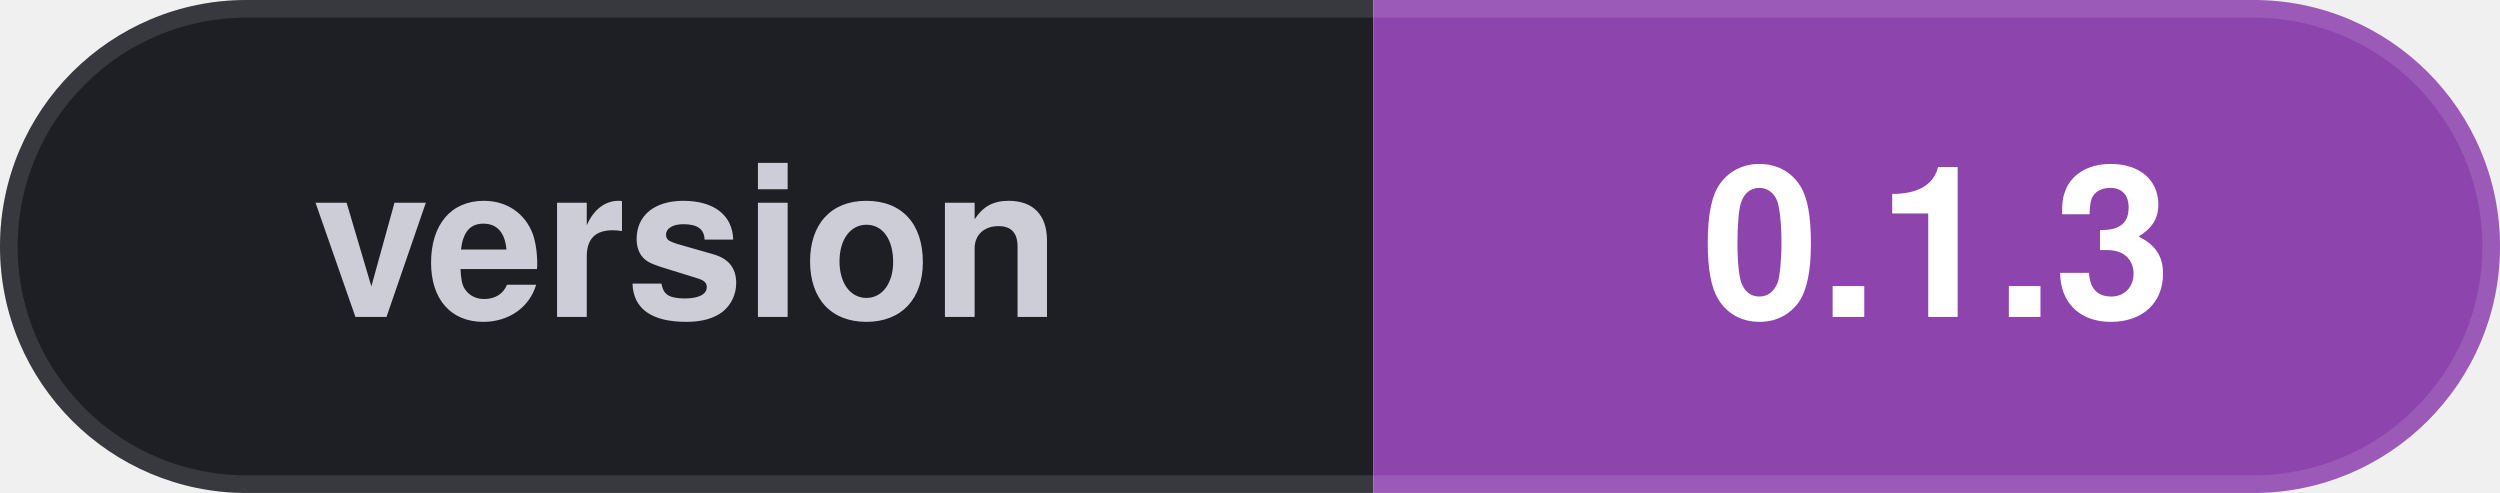
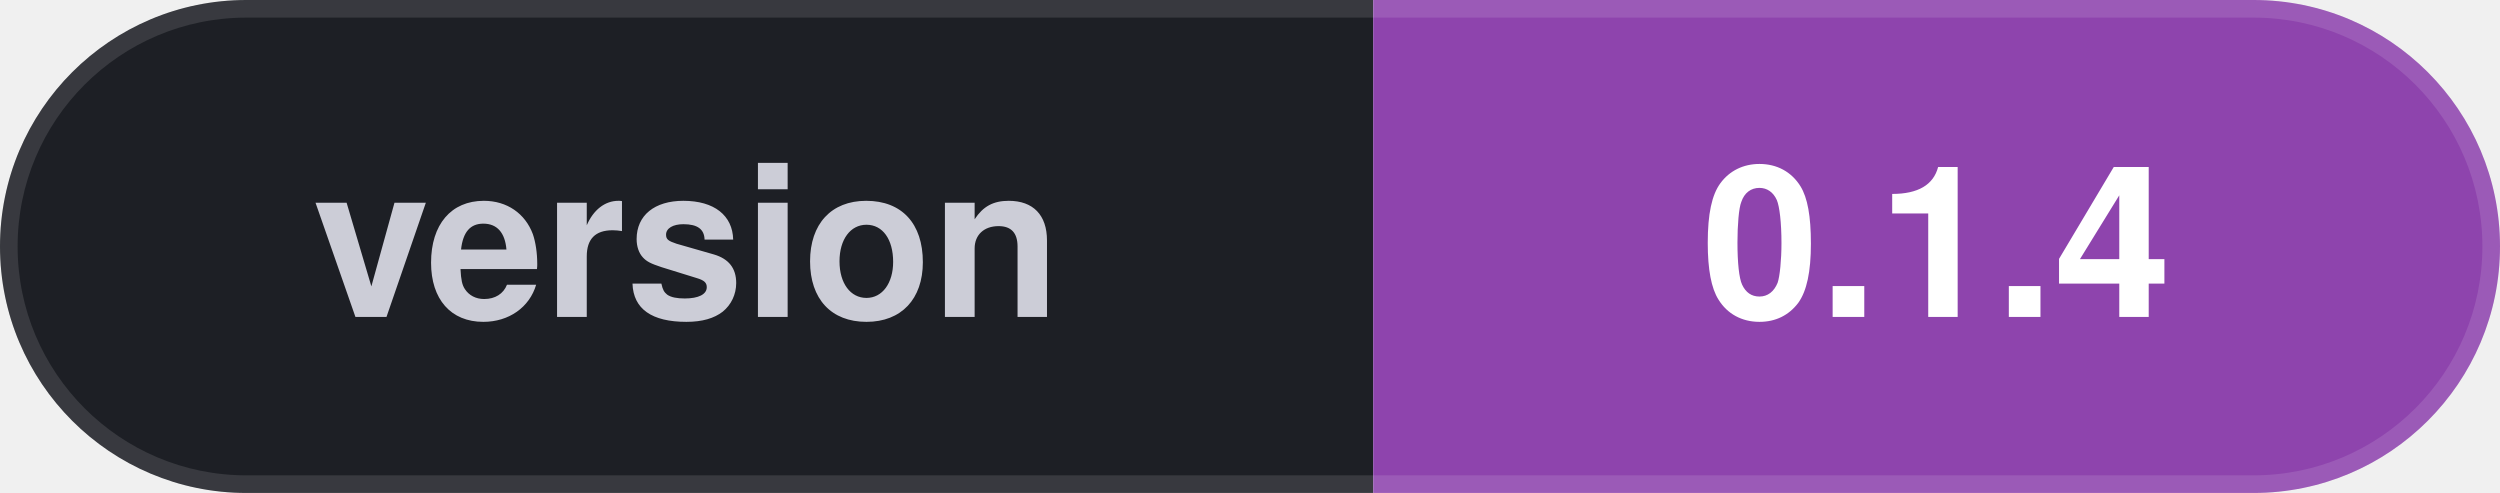
- <svg xmlns="http://www.w3.org/2000/svg" width="142" height="28" viewBox="0 0 142 28" role="img" aria-label="version: 0.1.3">
+ <svg xmlns="http://www.w3.org/2000/svg" width="142" height="28" viewBox="0 0 142 28" role="img" aria-label="version: 0.1.4">
  <clipPath id="r">
    <rect width="142" height="28" rx="14" />
  </clipPath>
  <g clip-path="url(#r)">
    <rect width="78" height="28" fill="#1D1F25" />
    <rect x="78" width="64" height="28" fill="#8E44AD" />
  </g>
  <rect x="0.5" y="0.5" width="141" height="27" rx="13.5" fill="none" stroke="#FFFFFF" stroke-opacity="0.12" />
  <g font-family="-apple-system,BlinkMacSystemFont,'Segoe UI',Helvetica,Arial,sans-serif" font-size="12" font-weight="600" text-anchor="middle">
    <text x="39.0" y="18" fill="#EBEBF5" fill-opacity="0.85">version</text>
-     <text x="110.0" y="18" fill="#FFFFFF">0.1.3</text>
+     <text x="110.0" y="18" fill="#FFFFFF">0.1.4</text>
  </g>
</svg>
